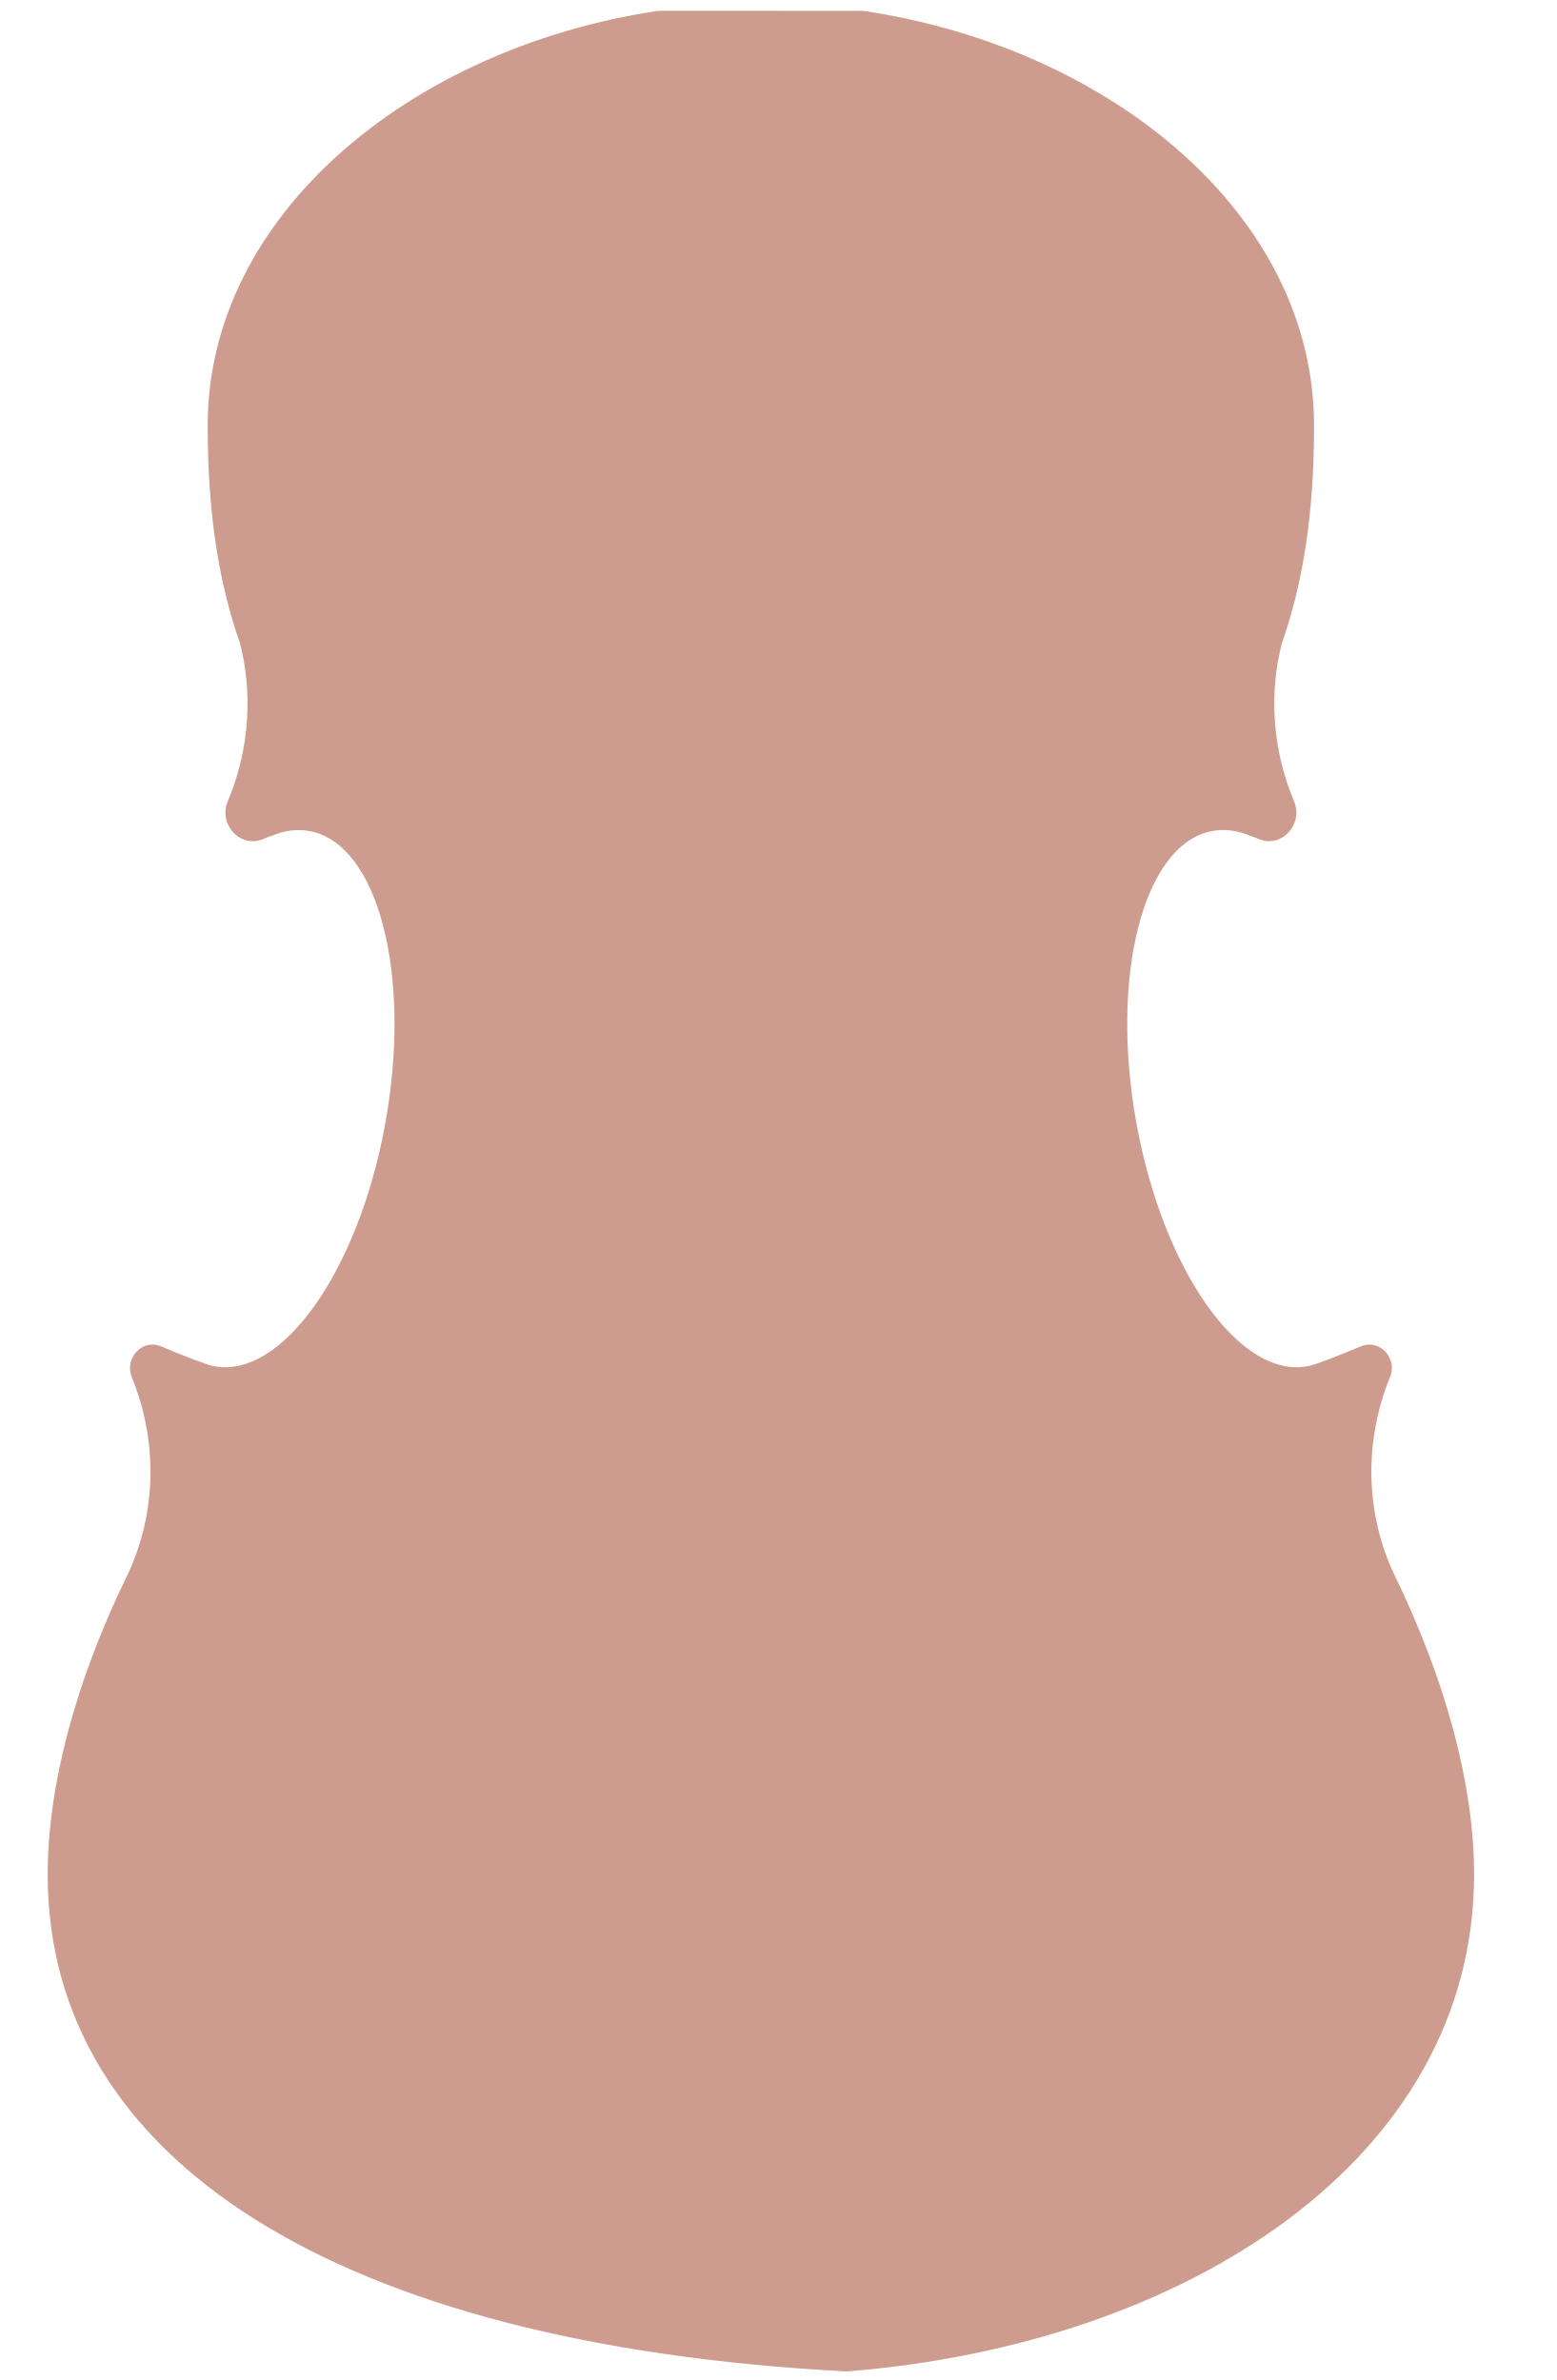
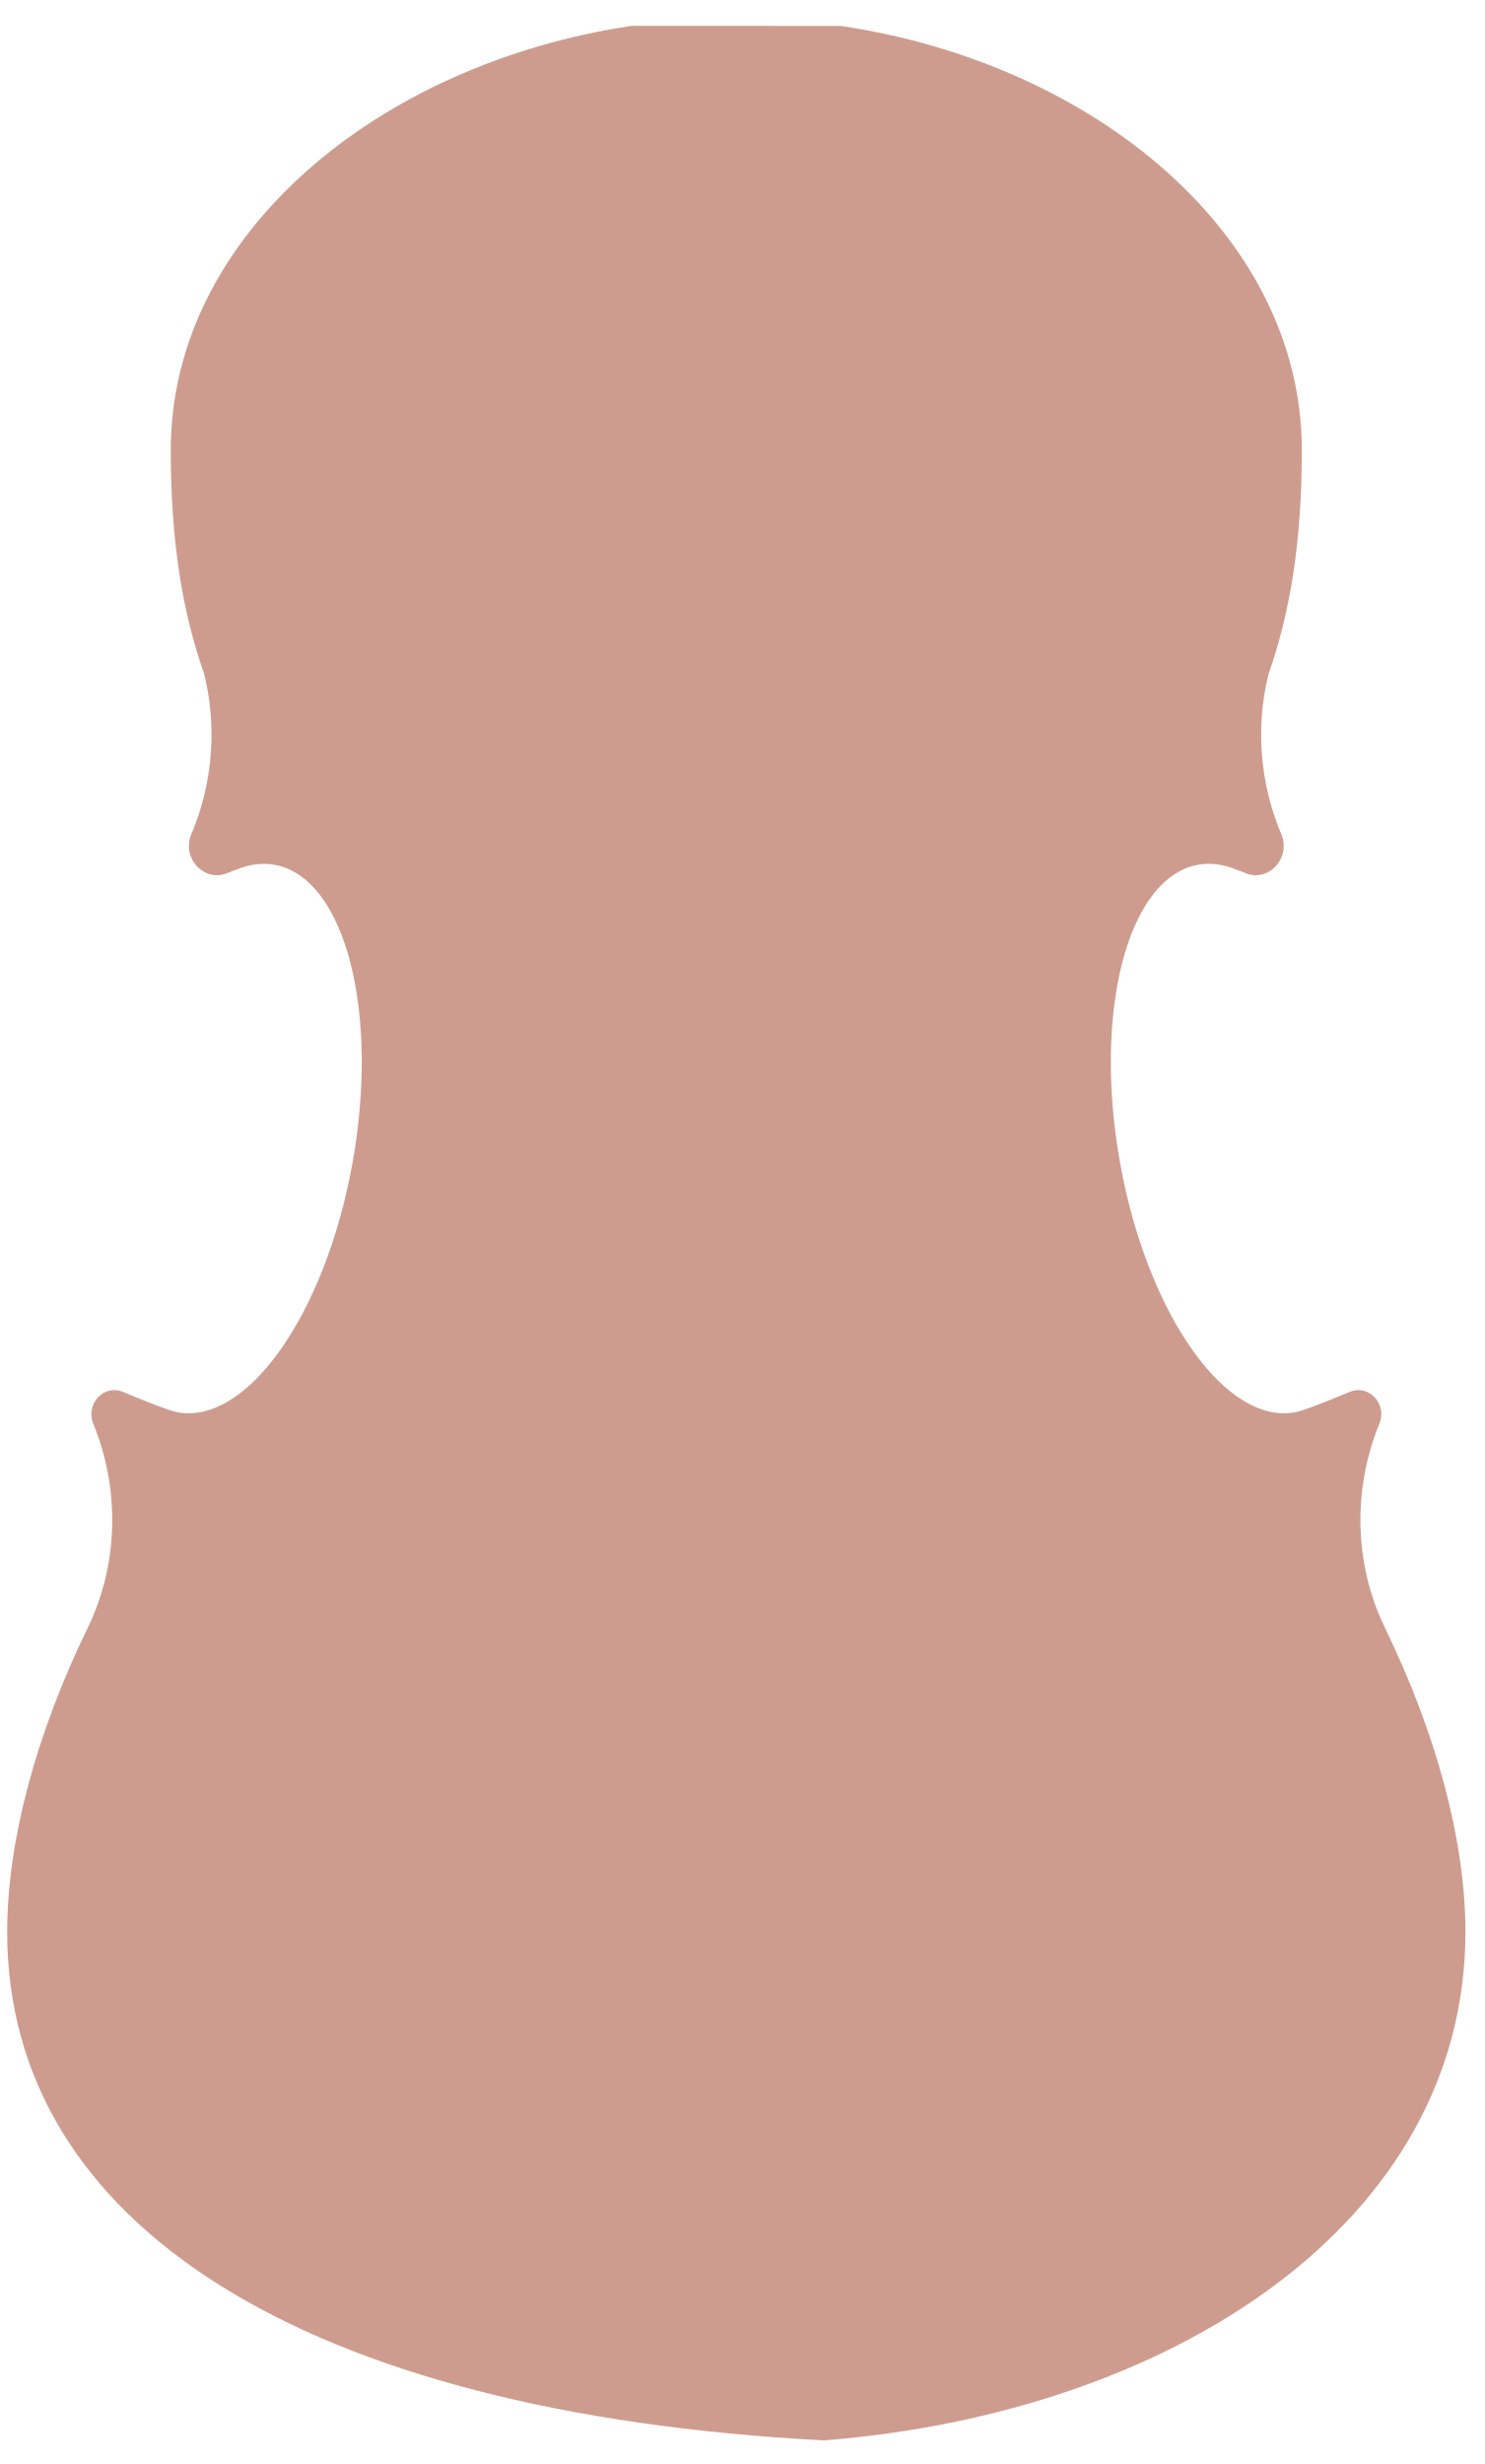
- <svg xmlns="http://www.w3.org/2000/svg" fill="rgba(158, 58, 31, 0.5)" version="1.1" id="Capa_1" viewBox="231 -112.5 268 410" xml:space="preserve">
+ <svg xmlns="http://www.w3.org/2000/svg" fill="rgba(158, 58, 31, 0.5)" version="1.1" id="Capa_1" viewBox="238 -115 250 415" xml:space="preserve">
  <g transform="rotate(-45)">
    <path d="M346.69,190.237 c25.654,34.603,30.052,79.757,4.374,105.423    c-10.929,10.941-20.691,17.897-30.476,22.624 c-4.586,2.676-12.886,8.925-17.708,20.679 c-1.662,4.044-7.333,4.232-8.925,0.295    c-0.295-0.707-0.495-1.179-0.589-1.285 c-0.908-2.299-2.299-4.138-4.185-5.4 c-9.962-6.661-29.981,5.176-44.718,26.421    c-14.725,21.245-18.616,43.869-8.665,50.519 c1.179,0.79,5.022,2.44,8.83,4.008 c2.676,1.108,3.006,4.504,1.12,6.402    c-0.377,0.365-0.837,0.684-1.379,0.908 c-10.988,4.61-19.736,13.688-23.626,24.923 c-6.461,18.651-15.704,34.909-26.668,45.874    c-34.697,34.685-92.348,22.212-136.96-15.869  c-58.949-65.479-71.434-123.142-36.749-157.827  c10.964-10.964,27.222-20.219,45.897-26.668 c5.942-2.063,11.283-5.482,15.68-9.88 c3.914-3.914,7.05-8.571,9.22-13.747    c1.391-3.301,6.001-3.466,7.321-0.259 c1.556,3.796,3.23,7.663,4.008,8.83 c6.661,9.95,29.285,6.06,50.507-8.677    c21.257-14.737,33.082-34.756,26.432-44.695 c-1.273-1.898-3.101-3.289-5.4-4.197 c-0.094-0.094-0.578-0.295-1.285-0.589    c-3.938-1.592-3.761-7.262,0.295-8.925 c11.754-4.81,17.991-13.134,20.691-17.696 c4.704-9.797,11.672-19.559,22.601-30.5    c25.678-25.666,70.82-21.28,105.447,4.374 L346.69,190.237z" />
  </g>
</svg>
